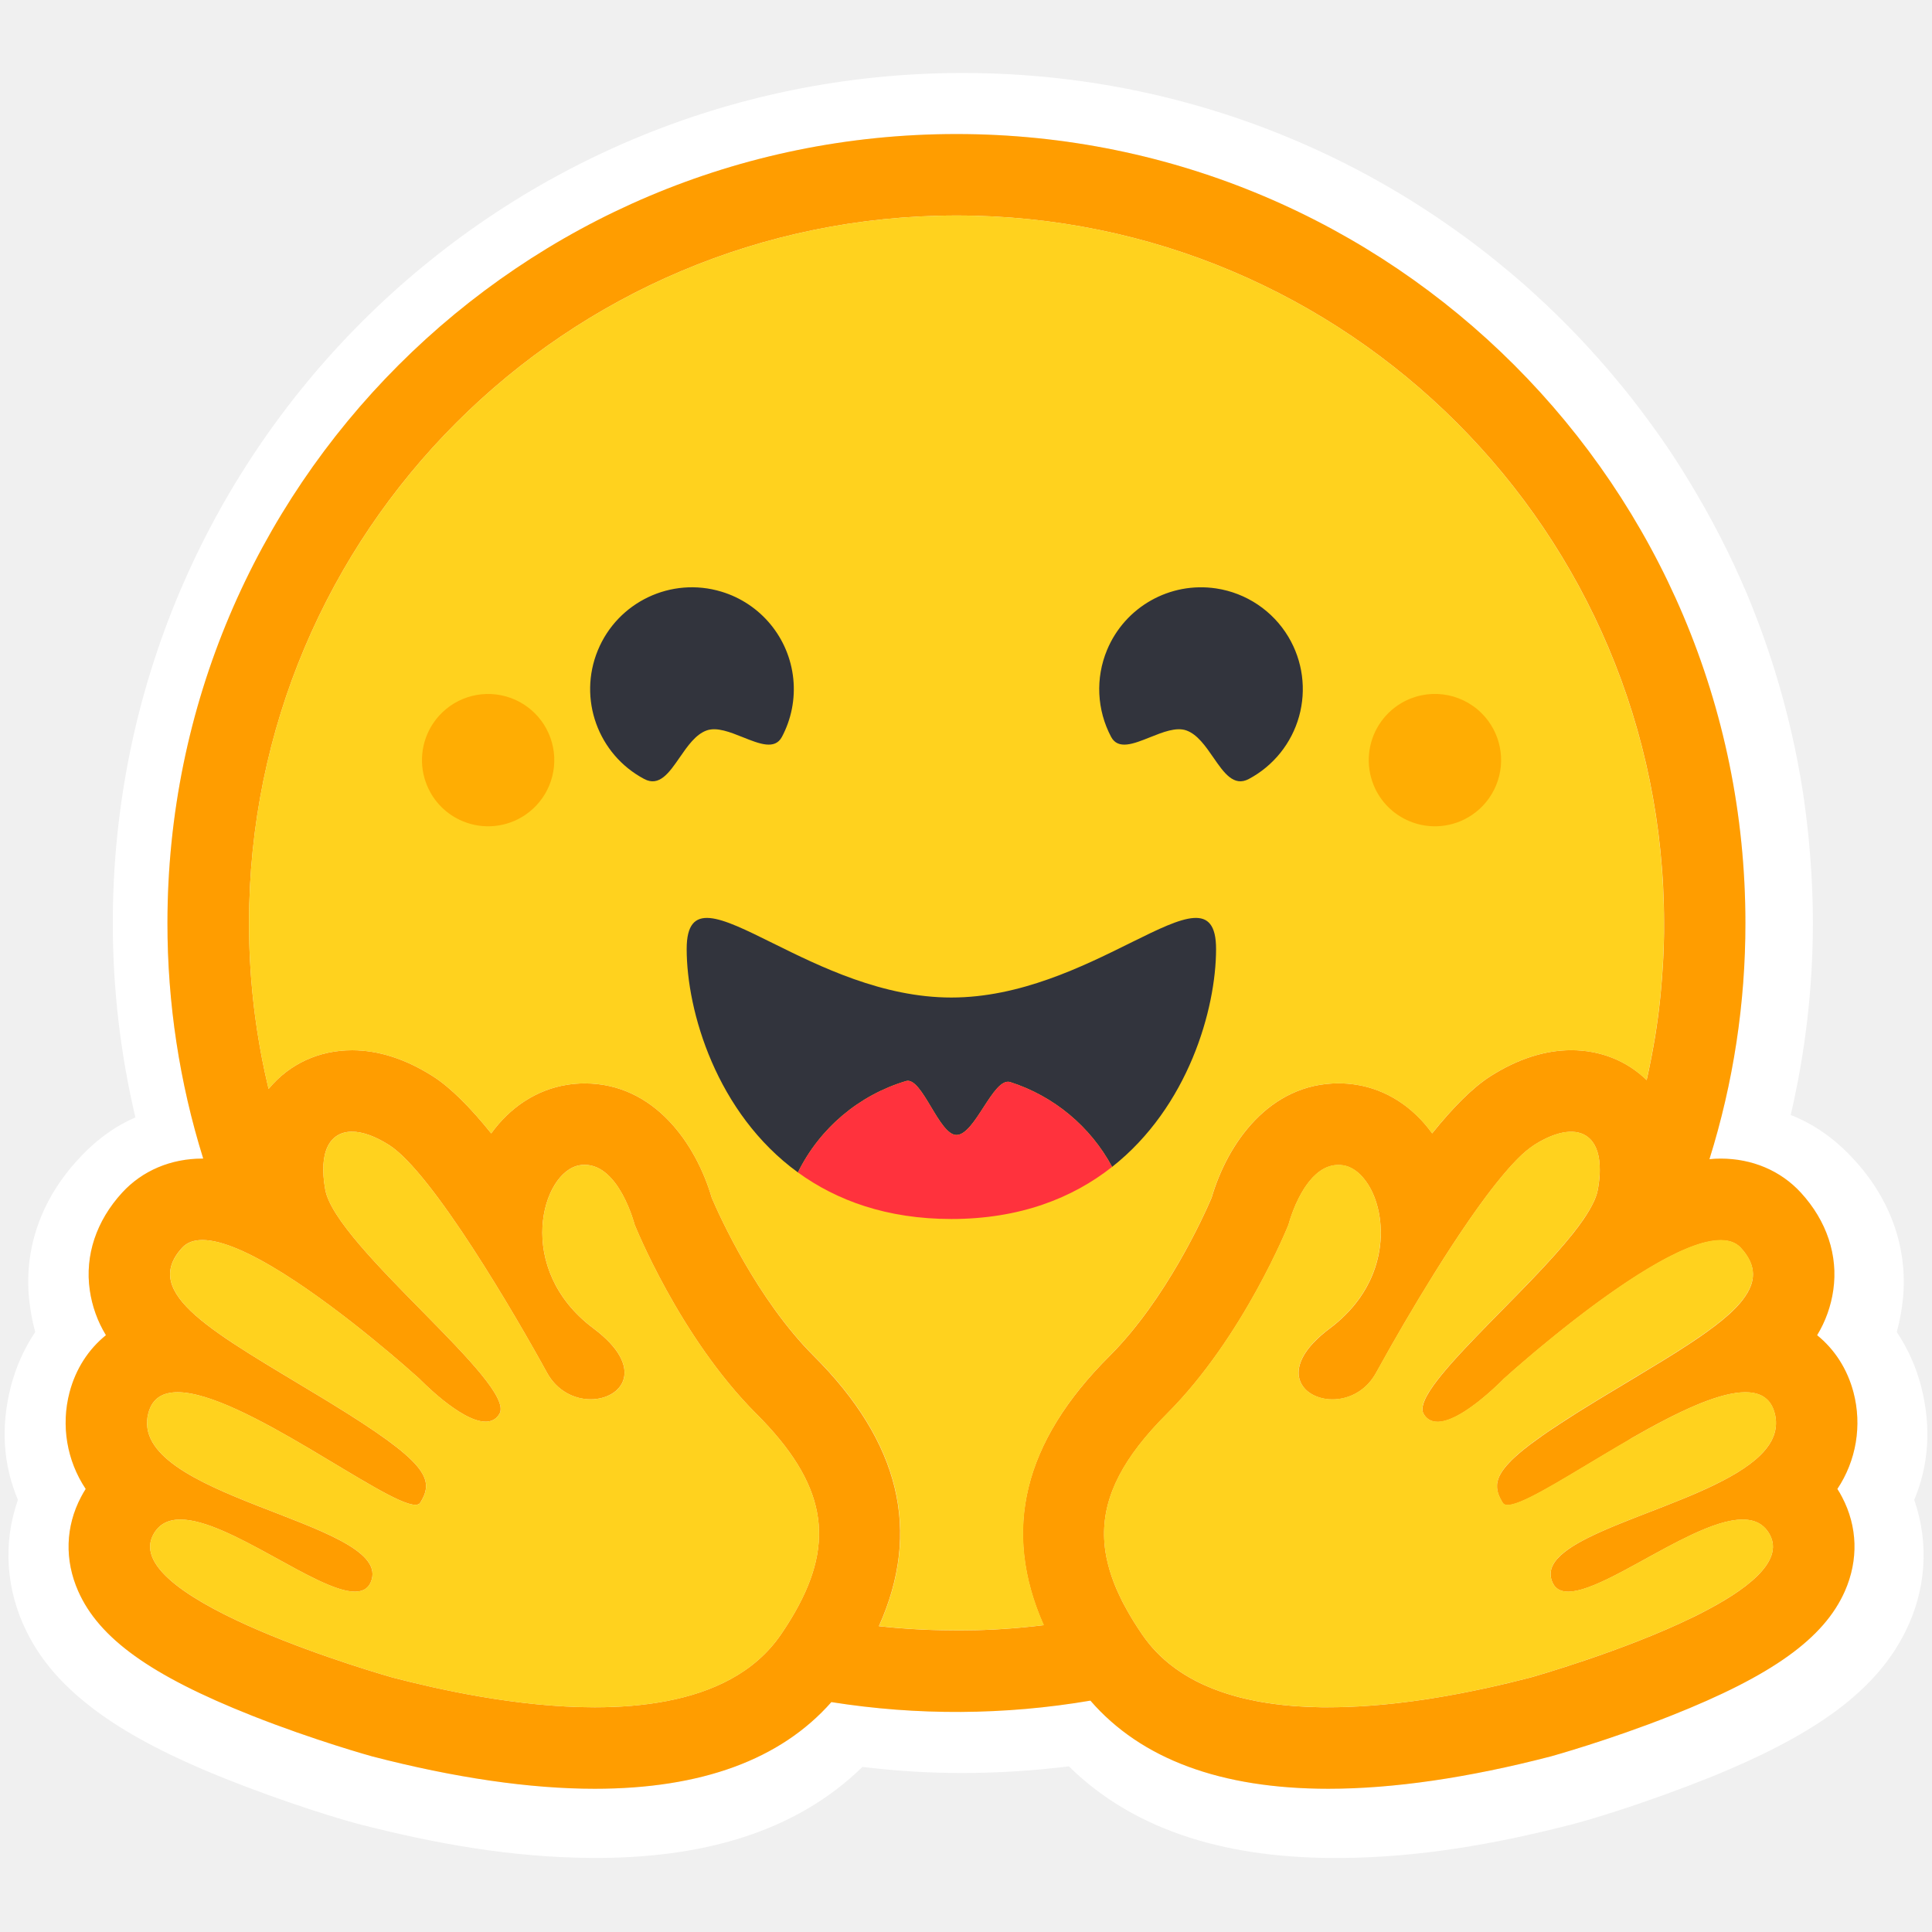
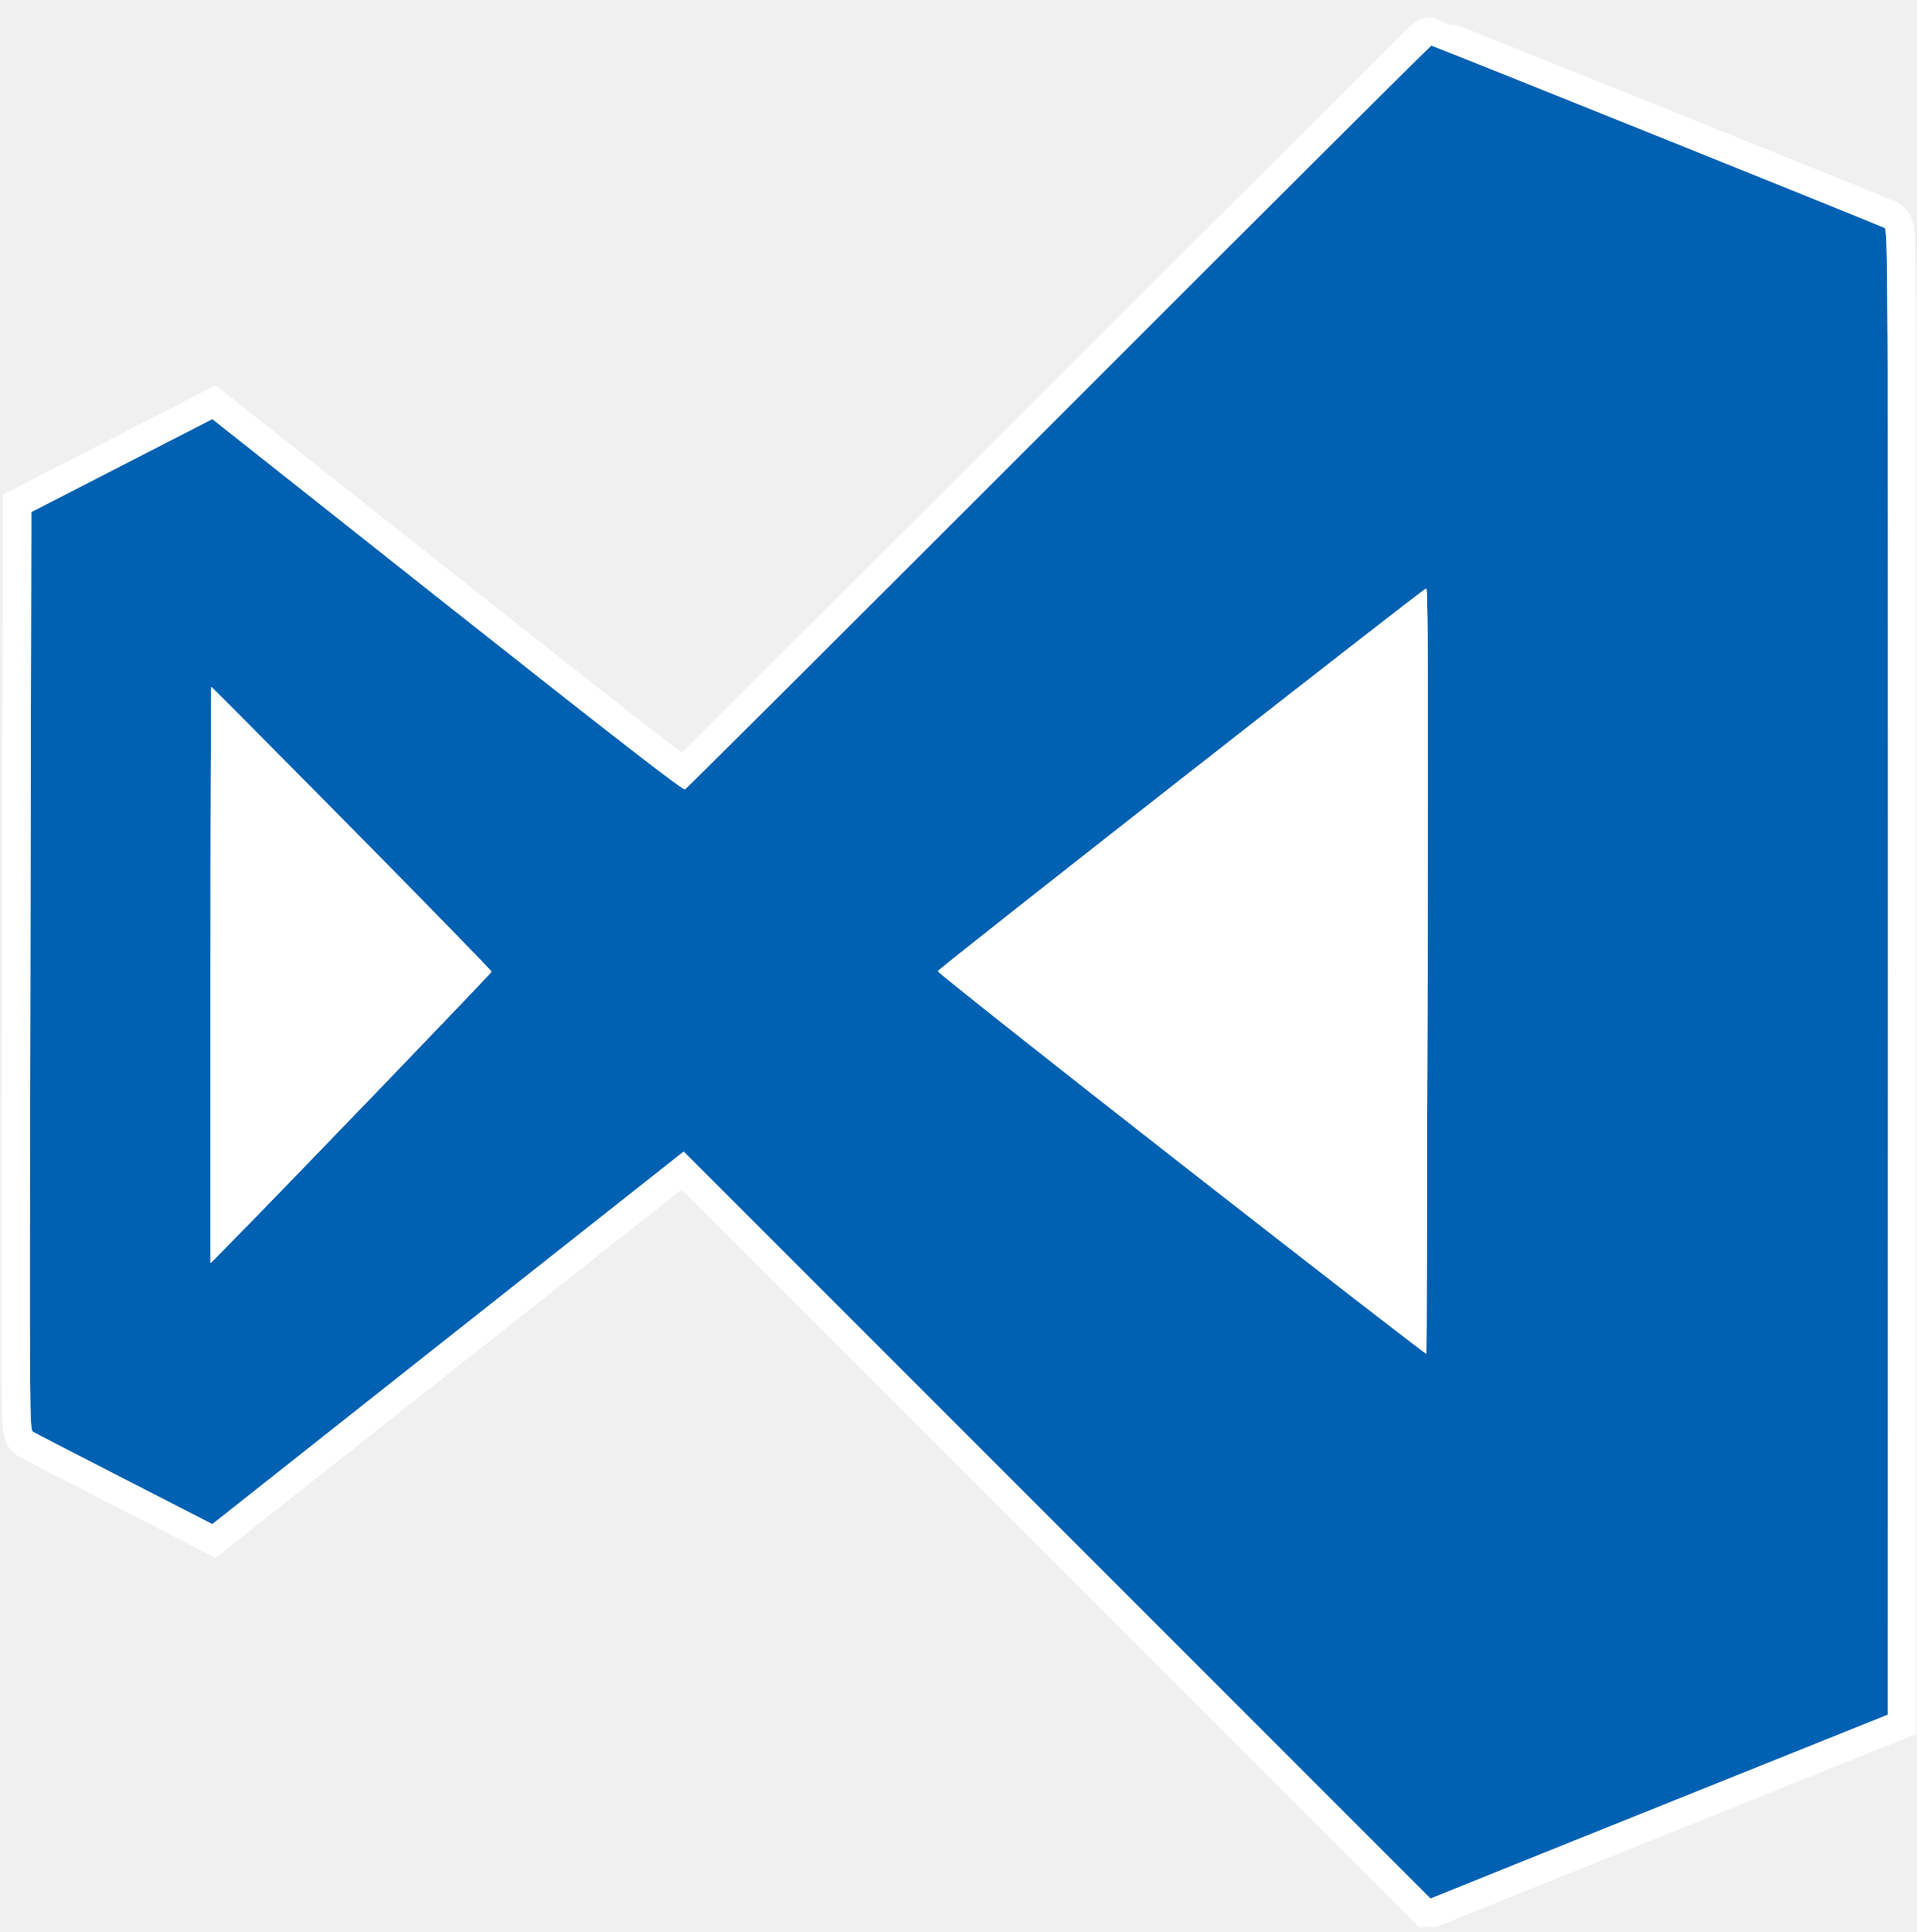
- <svg xmlns="http://www.w3.org/2000/svg" fill="none" height="2500" width="2500" viewBox="24.974 32.145 206.946 191.31">
-   <path d="M230.721 172.7a18.97 18.97 0 0 0-2.575-5.692c.25-.917.441-1.849.568-2.791.829-5.976-1.243-11.447-5.147-15.68-2.115-2.312-4.382-3.839-6.783-4.776a90.602 90.602 0 0 0 2.377-20.568c0-3.163-.179-6.261-.479-9.313a105.88 105.88 0 0 0-.567-4.56 90.985 90.985 0 0 0-3.051-13.21 91.22 91.22 0 0 0-3.054-8.374 91.93 91.93 0 0 0-6.041-11.754 81.369 81.369 0 0 0-4.907-7.262 68.979 68.979 0 0 0-2.704-3.446 90.535 90.535 0 0 0-9.033-9.486 69.938 69.938 0 0 0-3.315-2.862 81.76 81.76 0 0 0-3.424-2.704 96.056 96.056 0 0 0-7.262-4.907c-13.781-8.37-29.942-13.17-47.215-13.17-50.292 0-91.052 40.762-91.052 91.051-.002 7.012.81 14 2.42 20.824-2.16.938-4.23 2.4-6.15 4.515-3.903 4.231-5.976 9.682-5.147 15.658.126.949.315 1.889.567 2.813a19.006 19.006 0 0 0-2.573 5.694c-1.2 4.561-.805 8.674.72 12.278-1.658 4.71-1.244 9.726.915 14.087 1.57 3.185 3.817 5.649 6.587 7.851 3.293 2.618 7.415 4.842 12.387 6.976 5.932 2.53 13.173 4.907 16.466 5.779 8.506 2.202 16.662 3.598 24.928 3.666 11.777.109 21.919-2.66 29.18-9.747a88.02 88.02 0 0 0 10.752.654 93.752 93.752 0 0 0 11.358-.715c7.244 7.132 17.425 9.926 29.245 9.814 8.265-.066 16.421-1.462 24.905-3.667 3.315-.872 10.553-3.249 16.488-5.779 4.972-2.137 9.094-4.361 12.409-6.975 2.749-2.203 4.994-4.666 6.565-7.851 2.181-4.362 2.573-9.378.938-14.088 1.51-3.604 1.903-7.726.704-12.283zm-8.44 11.973c1.671 3.171 1.778 6.754.304 10.091-2.236 5.057-7.79 9.041-18.577 13.318-6.708 2.66-12.85 4.361-12.904 4.376-8.872 2.301-16.896 3.47-23.842 3.47-11.502 0-20.061-3.174-25.489-9.442a85.461 85.461 0 0 1-27.747.158c-5.435 6.164-13.945 9.284-25.35 9.284-6.947 0-14.97-1.169-23.843-3.47-.054-.015-6.194-1.716-12.904-4.376-10.786-4.277-16.342-8.258-18.577-13.318-1.474-3.337-1.367-6.92.304-10.091.154-.295.32-.582.497-.86a12.803 12.803 0 0 1-1.728-10.341c.664-2.523 2.035-4.621 3.897-6.128a12.75 12.75 0 0 1-1.73-4.822c-.536-3.714.697-7.422 3.47-10.446 2.16-2.353 5.213-3.648 8.593-3.648h.09a84.45 84.45 0 0 1-3.832-25.235c0-46.671 37.836-84.51 84.514-84.51 46.677 0 84.513 37.835 84.513 84.51a84.398 84.398 0 0 1-3.859 25.299c.408-.04.808-.06 1.201-.061 3.38 0 6.434 1.295 8.592 3.648 2.773 3.021 4.007 6.732 3.47 10.446a12.757 12.757 0 0 1-1.729 4.822c1.862 1.507 3.234 3.605 3.897 6.128a12.803 12.803 0 0 1-1.728 10.341c.177.275.345.562.497.857z" fill="#fff" />
-   <path d="M221.784 183.816a12.798 12.798 0 0 0 1.728-10.341c-.664-2.523-2.036-4.621-3.897-6.128a12.74 12.74 0 0 0 1.729-4.822c.537-3.714-.696-7.422-3.47-10.446-2.158-2.353-5.212-3.648-8.592-3.648-.393 0-.793.021-1.201.061a84.415 84.415 0 0 0 3.852-25.297c0-46.672-37.836-84.51-84.509-84.51-46.674 0-84.514 37.834-84.514 84.51a84.46 84.46 0 0 0 3.832 25.235h-.09c-3.38 0-6.433 1.294-8.592 3.647-2.773 3.021-4.007 6.733-3.47 10.446a12.762 12.762 0 0 0 1.73 4.823c-1.862 1.506-3.234 3.604-3.898 6.127a12.808 12.808 0 0 0 1.73 10.343c-.178.278-.342.565-.497.86-1.67 3.171-1.778 6.754-.303 10.091 2.236 5.057 7.79 9.041 18.577 13.318 6.707 2.66 12.85 4.361 12.904 4.376 8.872 2.301 16.896 3.47 23.842 3.47 11.406 0 19.916-3.12 25.351-9.284a85.49 85.49 0 0 0 27.747-.158c5.428 6.268 13.987 9.442 25.489 9.442 6.946 0 14.97-1.169 23.841-3.47.055-.015 6.195-1.716 12.905-4.376 10.787-4.277 16.342-8.261 18.577-13.318 1.474-3.337 1.367-6.92-.304-10.091-.152-.297-.32-.585-.497-.86zm-111.647 13.181a34.659 34.659 0 0 1-1.502 2.394c-1.405 2.057-3.253 3.629-5.398 4.797-4.1 2.236-9.29 3.017-14.562 3.017-8.329 0-16.867-1.949-21.652-3.19-.236-.061-29.334-8.28-25.65-15.276.62-1.177 1.64-1.647 2.925-1.647 5.187 0 14.632 7.724 18.69 7.724.908 0 1.548-.386 1.809-1.328 1.73-6.204-26.293-8.812-23.933-17.796.416-1.59 1.546-2.236 3.134-2.236 6.858-.001 22.25 12.06 25.469 12.06.247 0 .424-.073.52-.225.014-.023.028-.045.041-.069 1.511-2.495.644-4.309-9.707-10.649l-.994-.605c-11.391-6.894-19.386-11.043-14.84-15.993.524-.571 1.266-.824 2.167-.824 1.068 0 2.36.357 3.785.957 6.016 2.537 14.354 9.456 17.837 12.473a146 146 0 0 1 1.633 1.441s4.41 4.586 7.076 4.586c.614 0 1.135-.242 1.488-.84 1.891-3.188-17.563-17.93-18.66-24.013-.744-4.121.522-6.209 2.862-6.209 1.113 0 2.47.474 3.97 1.425 4.65 2.951 13.628 18.379 16.915 24.381 1.102 2.011 2.983 2.861 4.678 2.861 3.363 0 5.992-3.343.308-7.591-8.543-6.392-5.545-16.84-1.468-17.483.174-.028.35-.042.525-.042 3.708 0 5.343 6.389 5.343 6.389s4.794 12.038 13.029 20.267c7.472 7.469 8.516 13.598 4.162 21.244zm26.629 1.41l-.427.051-.728.083c-.383.04-.767.078-1.152.113l-.375.034-.343.029-.486.039-.537.039-.536.035-.119.008c-.14.008-.28.017-.422.024l-.179.01c-.166.009-.332.017-.5.024l-.581.025-.527.018-.352.01h-.179c-.11 0-.219.006-.329.007h-.174c-.11 0-.219 0-.329.005l-.448.006h-.625c-.491 0-.981-.005-1.469-.015l-.396-.009c-.113 0-.226-.005-.337-.009l-.42-.012-.521-.02-.47-.021-.121-.005-.447-.023c-.125-.007-.248-.013-.372-.022l-.289-.017a79.64 79.64 0 0 1-1.089-.076l-.38-.031c-.16-.012-.32-.027-.479-.041-.187-.016-.374-.034-.561-.052a59.687 59.687 0 0 1-.939-.095h-.015c4.57-10.195 2.259-19.717-6.976-28.944-6.057-6.049-10.086-14.981-10.922-16.942-1.692-5.805-6.17-12.258-13.607-12.258-.629 0-1.257.05-1.878.148-3.258.513-6.106 2.388-8.138 5.21-2.196-2.731-4.33-4.902-6.26-6.128-2.91-1.845-5.814-2.781-8.643-2.781-3.531 0-6.687 1.45-8.887 4.08l-.056.067c-.042-.173-.082-.346-.123-.52l-.005-.023a73.685 73.685 0 0 1-1.054-5.412c0-.012 0-.024-.006-.036-.022-.137-.042-.275-.063-.412-.062-.406-.12-.813-.173-1.22-.024-.185-.05-.37-.073-.555l-.068-.555c-.022-.185-.04-.353-.06-.529l-.006-.044c-.08-.72-.15-1.44-.21-2.162l-.022-.277-.035-.472c-.01-.129-.02-.259-.027-.389 0-.031-.005-.061-.006-.09a52.476 52.476 0 0 1-.065-1.088c-.01-.189-.02-.377-.028-.567l-.02-.496-.005-.15-.016-.457-.01-.389c0-.155-.008-.31-.01-.465-.003-.155-.007-.325-.008-.489-.002-.164 0-.326-.005-.489-.004-.164 0-.327 0-.49 0-41.853 33.93-75.784 75.788-75.784 41.856 0 75.786 33.93 75.786 75.784v.979c0 .163-.005.327-.008.489 0 .135-.006.268-.01.405 0 .12-.005.241-.009.357 0 .153-.009.306-.014.459v.012l-.021.531c-.007.155-.013.311-.021.466l-.005.11-.027.496a80.723 80.723 0 0 1-.241 3.184v.013c-.017.174-.034.348-.053.522l-.045.411-.089.804-.051.407-.063.479c-.023.174-.046.349-.072.522-.026.195-.055.389-.084.583l-.069.459-.082.52c-.028.173-.058.345-.09.517-.033.173-.059.345-.089.517-.06.344-.123.688-.189 1.031-.101.513-.204 1.025-.31 1.537l-.11.507c-.036.169-.075.339-.113.508-2.133-2.073-4.958-3.202-8.073-3.202-2.827 0-5.734.935-8.643 2.78-1.93 1.226-4.063 3.398-6.26 6.128-2.035-2.822-4.883-4.697-8.139-5.21a12.05 12.05 0 0 0-1.878-.148c-7.439 0-11.914 6.453-13.607 12.258-.84 1.961-4.87 10.893-10.932 16.951-9.229 9.198-11.557 18.677-7.059 28.83zm78.241-20.409l-.03.089a5.416 5.416 0 0 1-.263.587c-.075.14-.156.276-.244.408-.167.249-.35.487-.549.711-.046.052-.09.104-.142.155a7.853 7.853 0 0 1-.22.227c-1.346 1.334-3.398 2.504-5.718 3.577-.263.119-.53.238-.799.358l-.268.119c-.179.079-.358.157-.546.234-.179.078-.365.156-.551.232l-.558.23c-1.305.537-2.642 1.049-3.946 1.554l-.558.217-.551.216c-.367.143-.729.286-1.085.429l-.531.214-.522.213-.256.108c-.171.071-.338.142-.505.213-3.837 1.647-6.598 3.322-6.018 5.4.016.059.034.115.054.17.052.154.123.299.212.436.052.081.112.158.179.228.682.709 1.923.597 3.488.034.22-.081.439-.165.656-.253l.136-.056c.358-.152.737-.322 1.124-.506.097-.046.195-.09.293-.141 1.914-.936 4.083-2.196 6.235-3.343a55.812 55.812 0 0 1 2.618-1.325c2.038-.959 3.954-1.639 5.494-1.639.723 0 1.361.148 1.893.488l.089.059c.334.235.614.537.823.887.041.067.081.138.12.211.761 1.445.124 2.941-1.367 4.408-1.431 1.409-3.657 2.79-6.187 4.068-.188.095-.376.19-.567.283-7.53 3.698-17.391 6.483-17.528 6.518-2.628.681-6.386 1.575-10.62 2.244l-.626.098-.103.015c-.474.072-.949.139-1.425.201-.483.065-.971.124-1.462.179l-.09.01a68.56 68.56 0 0 1-5.358.406h-.026c-.648.023-1.295.035-1.943.035h-.747a46.38 46.38 0 0 1-2.959-.134c-.023 0-.048 0-.071-.006a39.666 39.666 0 0 1-2.149-.231 24.641 24.641 0 0 1-.715-.107 57.653 57.653 0 0 1-.725-.121l-.329-.062-.025-.005a26.107 26.107 0 0 1-1.036-.219c-.2-.045-.399-.089-.596-.143l-.119-.03c-.098-.024-.193-.05-.29-.076l-.053-.014-.308-.09c-.112-.031-.224-.065-.336-.098l-.039-.011-.291-.089c-.11-.034-.22-.07-.329-.106l-.268-.089-.197-.069c-.19-.067-.379-.136-.566-.208l-.178-.07-.147-.058a23.243 23.243 0 0 1-.845-.358l-.185-.09-.031-.014c-.066-.031-.131-.062-.197-.089a17.142 17.142 0 0 1-.384-.191l-.039-.019-.184-.097a15.943 15.943 0 0 1-.961-.546l-.172-.106a8.547 8.547 0 0 1-.256-.164l-.224-.148-.241-.166-.144-.103c-.152-.108-.301-.22-.447-.335l-.233-.179a15.173 15.173 0 0 1-.276-.228c-.077-.063-.152-.129-.227-.195l-.006-.005c-.081-.071-.16-.142-.239-.215a11.85 11.85 0 0 1-.232-.216l-.009-.009a8.569 8.569 0 0 1-.235-.232c-.077-.078-.156-.156-.231-.236-.075-.079-.152-.16-.226-.243-.074-.082-.142-.157-.212-.238l-.023-.027a9.34 9.34 0 0 1-.201-.238 12.442 12.442 0 0 1-.416-.525c-.135-.18-.267-.364-.396-.551l-.123-.184c-.164-.24-.324-.482-.479-.728a18.6 18.6 0 0 1-.339-.536c-.071-.113-.139-.227-.207-.339l-.028-.046c-.065-.11-.129-.218-.191-.327a3.17 3.17 0 0 1-.102-.179c-.033-.062-.071-.125-.106-.188l-.057-.099-.035-.064c-.067-.12-.133-.241-.197-.363-.03-.054-.059-.108-.09-.16l-.089-.173-.09-.171c-.225-.45-.438-.906-.638-1.368l-.071-.169c-.046-.113-.089-.225-.135-.336-.022-.054-.044-.107-.063-.161a16.731 16.731 0 0 1-.776-2.639c-.011-.055-.022-.11-.031-.163a11.54 11.54 0 0 1-.127-.806c-.008-.053-.014-.106-.02-.159l-.017-.162a11.337 11.337 0 0 1-.049-.638c0-.054-.005-.108-.007-.16a8.436 8.436 0 0 1-.008-.318c-.056-4.273 2.106-8.381 6.729-13.002 8.235-8.227 13.029-20.266 13.029-20.266s.129-.505.397-1.232c.037-.101.076-.205.12-.314.156-.407.332-.807.527-1.197l.039-.075c.166-.332.348-.656.544-.971.046-.073.09-.145.141-.218.147-.217.302-.429.465-.634.089-.111.186-.221.283-.328.039-.042.077-.084.118-.124.477-.493 1.022-.895 1.639-1.109l.078-.026c.052-.017.104-.033.157-.048.061-.016.122-.03.185-.043l.029-.006c.13-.026.262-.043.395-.052h.011c.069 0 .139-.007.21-.007.089 0 .172 0 .259.009.09.008.179.018.269.032.742.118 1.448.56 2.056 1.242.231.26.439.54.621.836.12.192.233.395.34.609.043.089.084.171.124.259a7.8 7.8 0 0 1 .28.691c.195.55.342 1.116.439 1.692.084.505.134 1.015.15 1.526.008.273.008.55 0 .829a11.936 11.936 0 0 1-.787 3.792c-.042.111-.089.223-.134.335a9.264 9.264 0 0 1-.302.665c-.081.165-.166.331-.258.496-.06.11-.123.22-.186.33-.161.274-.335.546-.522.817l-.113.162a13.628 13.628 0 0 1-1.472 1.728 15.425 15.425 0 0 1-1.699 1.47c-.602.446-1.167.94-1.689 1.477-1.503 1.577-1.853 2.969-1.515 4.024.054.166.125.327.211.479.101.174.221.334.357.48l.053.055.054.054c.054.052.111.103.172.153l.06.048c.145.112.299.212.46.3.047.025.089.05.142.074.174.085.353.158.537.217.051.017.102.032.154.048l.065.017.09.024.077.019.084.018.083.017.079.013c.058.01.118.02.178.027l.057.009.104.01.064.007.105.007h.062l.11.006h.346l.099-.006.114-.007.139-.013.13-.015c.03 0 .06-.008.09-.014.4-.058.792-.164 1.167-.316l.159-.067a4.819 4.819 0 0 0 .772-.421c.229-.15.445-.318.647-.503.048-.043.095-.089.141-.133.023-.022.045-.043.067-.067.044-.045.089-.089.133-.138.32-.352.597-.74.825-1.157a228.925 228.925 0 0 1 6.151-10.514l.294-.471.297-.471c.148-.239.298-.474.447-.708l.15-.234c.498-.78 1.004-1.555 1.519-2.324l.305-.456c.612-.907 1.222-1.789 1.827-2.627l.301-.415a56.224 56.224 0 0 1 2.054-2.661l.282-.338c.047-.056.09-.112.141-.166.093-.11.186-.217.277-.321.046-.053.089-.105.138-.157l.268-.302.134-.147c.135-.145.267-.284.397-.417.09-.09.173-.179.259-.263a10.5 10.5 0 0 1 1.669-1.386l.14-.09c.134-.09.273-.174.415-.25 2.364-1.342 4.321-1.441 5.448-.314.682.682 1.06 1.813 1.039 3.387 0 .069 0 .139-.005.211v.077c0 .072-.006.144-.012.217 0 .09-.01.179-.019.269-.009.089-.014.157-.023.237 0 .022-.004.045-.008.069-.006.069-.015.14-.025.211 0 .021 0 .043-.008.065a5.354 5.354 0 0 1-.041.283c-.011.09-.026.174-.042.262l-.026.149a4.007 4.007 0 0 1-.1.42 6.16 6.16 0 0 1-.283.758 10.99 10.99 0 0 1-.514.987c-.104.178-.211.353-.322.526-.114.179-.234.36-.358.543-.316.452-.644.895-.985 1.328l-.156.197a50.56 50.56 0 0 1-1.722 2.035l-.187.21c-.252.281-.508.564-.77.848l-.197.214c-.131.143-.268.286-.4.43-.131.143-.268.288-.406.433l-.411.433-.417.436-.42.436c-.282.292-.565.584-.85.876-4.055 4.159-8.327 8.304-9.773 10.888a5.365 5.365 0 0 0-.262.519c-.206.47-.292.872-.233 1.197a.914.914 0 0 0 .111.303c.081.141.18.271.295.387.053.052.109.1.168.144.298.212.657.321 1.023.311h.114l.117-.009.117-.013.097-.014c.013-.002.027-.004.04-.008l.089-.017.023-.005.099-.021.035-.009.104-.028c.035-.01.083-.023.125-.037.176-.053.348-.116.517-.188.089-.036.176-.075.262-.117.045-.02.09-.041.132-.063l.134-.066c.32-.166.632-.347.936-.541l.133-.09c.045-.028.09-.057.133-.089l.133-.089.071-.049.192-.135c.179-.123.346-.25.515-.379l.015-.012.269-.208c.367-.29.715-.582 1.031-.857l.21-.184.019-.018.11-.097c.258-.232.488-.448.679-.626l.079-.077c.069-.065.132-.126.189-.178l.112-.111.04-.039.011-.011.117-.117.074-.077.009-.007.035-.032.044-.04.014-.013.037-.034.204-.179.114-.102c.061-.053.12-.107.179-.162l.136-.121c.025-.02.049-.042.074-.064l.143-.125.21-.185.112-.097c.435-.378.964-.835 1.572-1.35l.249-.211.411-.345.421-.351c.55-.457 1.142-.942 1.768-1.445l.411-.33c.35-.279.709-.563 1.073-.849.147-.115.296-.23.448-.344a100.786 100.786 0 0 1 3.762-2.788l.384-.268c.269-.185.537-.371.805-.552l.243-.164c.479-.325.965-.642 1.455-.951l.243-.153.241-.15c.242-.15.482-.297.721-.44l.239-.143.478-.278.469-.269.095-.052.371-.204c.155-.084.309-.165.463-.244l.229-.118.223-.112c.078-.037.155-.076.231-.113a21.446 21.446 0 0 1 1.954-.845l.41-.144c.123-.041.243-.08.358-.115l.04-.012c.062-.02.124-.038.185-.054l.018-.005c.128-.037.255-.069.38-.099h.009a8.156 8.156 0 0 1 1.077-.183c.167-.017.334-.026.502-.025h.084c.112 0 .22.007.327.018.049 0 .098.01.146.016h.02c.048.006.096.013.144.024.047.009.095.017.141.028h.015c.047.01.089.022.138.036.254.071.496.181.718.325.109.071.211.151.305.24l.027.026a.805.805 0 0 1 .051.05l.049.053c.402.421.734.904.984 1.43l.038.09a3.309 3.309 0 0 1 .042 2.553 4.676 4.676 0 0 1-.339.715 8.141 8.141 0 0 1-1.099 1.452l-.089.095c-.133.14-.271.28-.416.42-.064.063-.131.125-.198.188l-.205.189-.107.095a22.682 22.682 0 0 1-1.285 1.057c-.586.448-1.183.88-1.791 1.297a59.56 59.56 0 0 1-1.11.743 99.67 99.67 0 0 1-2.786 1.763c-1.968 1.21-4.149 2.504-6.474 3.911l-.602.365c-.659.402-1.281.786-1.867 1.152l-.295.185-.558.358c-.37.237-.739.476-1.108.715l-.297.196c-.145.094-.289.19-.433.286l-.141.09-.432.291-.229.157-.268.186-.249.173c-.417.295-.805.576-1.162.843l-.134.102c-.21.159-.418.321-.623.486-.309.249-.591.487-.844.716l-.124.113c-.071.065-.141.13-.208.194-.046.045-.089.09-.137.133l-.064.064c-.143.144-.283.291-.418.442l-.066.076c-.147.17-.275.333-.387.492l-.05.071c-.088.128-.169.26-.242.396-.019.034-.036.068-.053.102l-.049.102-.033.074-.021.05-.017.045-.023.061a2.55 2.55 0 0 0-.13.523l-.008.062-.006.058v.315c0 .026 0 .052.007.08l.005.048c0 .026.006.051.01.079.004.026.011.073.019.11v.005c.007.035.014.069.023.104s.018.075.029.111c.019.071.043.141.068.211.016.042.031.083.048.124 0 .008.006.017.01.025l.036.081.05.111c.054.115.113.227.177.336l.066.114.068.114a.426.426 0 0 0 .041.054l.022.023.025.023.026.02a.487.487 0 0 0 .193.083c.577.13 1.763-.347 3.339-1.179.089-.048.187-.098.282-.15l.48-.262.234-.13c.167-.089.337-.19.511-.289l.317-.179c2.083-1.199 4.571-2.739 7.143-4.243.241-.141.483-.282.725-.421l.486-.311c.564-.323 1.131-.642 1.7-.957a80.121 80.121 0 0 1 2.168-1.15l.476-.241c.316-.156.629-.308.938-.456a40.899 40.899 0 0 1 1.815-.809l.335-.136.04-.016c1.775-.703 3.384-1.137 4.686-1.137.281-.003.563.021.84.069h.009c.089.016.17.034.253.054h.015c.213.054.42.131.616.23.275.142.522.331.731.559.096.106.181.221.256.343.14.215.25.448.329.692.032.095.06.188.089.287a3.93 3.93 0 0 1-.06 2.305z" fill="#ff9d00" />
-   <path clip-rule="evenodd" d="M203.21 123.685v-.491c0-41.854-33.918-75.783-75.775-75.783-41.856 0-75.787 33.931-75.787 75.783v.164a7.13 7.13 0 0 0 0 .327c.005.163.007.326.005.489l.005.36.003.129c0 .06.002.119.004.179.003.095.005.191.005.286l.011.389.016.457.005.15.02.473v.023c.008.185.018.369.027.553l.001.014c.01.188.02.377.032.566.01.174.02.348.033.522l.002.031c.009.149.019.299.03.448l.003.04.033.432.003.028c.006.084.012.168.02.249.06.721.13 1.442.21 2.161l.004.045.061.529.068.555.05.377.023.177c.053.408.111.815.173 1.221l.004.027.059.384c.286 1.829.64 3.647 1.06 5.45l.005.022.032.135.091.385.056-.067c2.2-2.63 5.356-4.08 8.887-4.08 2.83 0 5.733.936 8.643 2.781 1.93 1.226 4.064 3.397 6.26 6.128 2.032-2.822 4.88-4.698 8.138-5.21.621-.098 1.25-.147 1.878-.148 7.436 0 11.915 6.453 13.607 12.258.836 1.961 4.865 10.893 10.941 16.935 9.236 9.227 11.547 18.748 6.976 28.943h.016c.311.035.624.067.939.096.187.018.373.036.561.052l.066.006.413.035.38.03c.362.028.725.054 1.089.077l.289.017.229.014.142.008.447.023.122.005.469.021.522.02.419.012.07.002c.089.004.178.007.267.007l.096.003c.59.014 1.179.021 1.769.02h.626l.447-.005c.11-.005.219-.005.33-.005h.174l.151-.004c.059-.002.118-.004.178-.004h.179l.351-.009.528-.018.581-.026c.168-.006.334-.015.5-.023l.179-.011.266-.014.156-.009.118-.008.537-.035.536-.039.487-.039.342-.029.376-.034a62.347 62.347 0 0 0 1.88-.197l.427-.051c-4.499-10.152-2.17-19.632 7.027-28.822 6.063-6.058 10.092-14.99 10.932-16.952 1.693-5.804 6.169-12.257 13.607-12.257.629 0 1.258.05 1.879.148 3.255.512 6.103 2.388 8.138 5.21 2.197-2.73 4.33-4.903 6.261-6.129 2.909-1.844 5.815-2.78 8.642-2.78 3.116 0 5.94 1.13 8.073 3.203.039-.169.077-.338.114-.508l.109-.506c.039-.185.078-.37.115-.555.066-.327.132-.654.195-.984.066-.342.129-.686.189-1.03l.031-.186c.019-.11.037-.22.058-.331.034-.172.062-.344.09-.518l.011-.066.071-.453.07-.459v-.004c.051-.339.099-.678.144-1.017l.011-.084.063-.478.051-.408.09-.804.035-.323.009-.088c.019-.174.037-.348.053-.522v-.014c.013-.138.027-.277.039-.416.071-.788.131-1.58.179-2.375.009-.13.016-.261.024-.392v-.006l.026-.491.006-.11c.016-.332.03-.664.041-.996v-.012l.005-.13c.005-.109.009-.219.009-.329l.002-.044c.004-.103.008-.209.008-.314l.003-.09c.003-.105.006-.209.006-.314l.002-.089c.003-.133.006-.267.006-.4zm-94.572 75.706c6.002-8.801 5.576-15.407-2.658-23.637-8.236-8.231-13.029-20.267-13.029-20.267s-1.789-6.991-5.869-6.349-7.073 11.089 1.47 17.484c8.542 6.395-1.7 10.731-4.988 4.73-3.288-6.002-12.265-21.429-16.919-24.38s-7.927-1.297-6.83 4.785c.545 3.019 5.613 8.172 10.348 12.986 4.804 4.884 9.265 9.42 8.311 11.025-1.893 3.187-8.56-3.745-8.56-3.745s-20.876-18.998-25.42-14.047c-4.19 4.563 2.271 8.442 12.227 14.421.846.508 1.718 1.032 2.611 1.572 11.391 6.896 12.277 8.715 10.66 11.324-.597.964-4.41-1.325-9.1-4.14-7.995-4.801-18.537-11.13-20.026-5.465-1.288 4.903 6.468 7.907 13.502 10.632 5.86 2.27 11.22 4.346 10.431 7.164-.817 2.922-5.246.485-10.087-2.179-5.435-2.991-11.39-6.267-13.339-2.57-3.683 6.99 25.41 15.219 25.65 15.28 9.4 2.438 33.272 7.604 41.615-4.624zm38.665 0c-6.002-8.801-5.576-15.407 2.659-23.637 8.235-8.231 13.028-20.267 13.028-20.267s1.789-6.991 5.869-6.349 7.073 11.089-1.469 17.484c-8.543 6.395 1.699 10.731 4.987 4.73 3.289-6.002 12.26-21.429 16.914-24.38s7.929-1.297 6.831 4.785c-.544 3.019-5.613 8.172-10.348 12.987-4.804 4.884-9.265 9.419-8.312 11.024 1.893 3.187 8.565-3.749 8.565-3.749s20.875-18.997 25.421-14.046c4.189 4.562-2.272 8.442-12.229 14.421-.871.523-1.741 1.047-2.61 1.572-11.391 6.896-12.277 8.715-10.661 11.323.598.965 4.411-1.325 9.1-4.14 7.996-4.8 18.538-11.13 20.027-5.464 1.289 4.903-6.468 7.907-13.502 10.632-5.86 2.27-11.22 4.346-10.432 7.164.816 2.921 5.244.484 10.084-2.18 5.435-2.991 11.391-6.269 13.339-2.569 3.684 6.994-25.414 15.215-25.649 15.275-9.4 2.446-33.272 7.612-41.612-4.616z" fill="#ffd21e" fill-rule="evenodd" />
-   <path clip-rule="evenodd" d="M152.047 102.567c1.182.418 2.061 1.69 2.897 2.901 1.13 1.636 2.182 3.159 3.796 2.301a10.909 10.909 0 0 0 4.247-15.214 10.912 10.912 0 0 0-7.742-5.198 10.904 10.904 0 0 0-11.689 6.589 10.909 10.909 0 0 0 .436 9.314c.748 1.407 2.408.743 4.16.042 1.373-.549 2.804-1.121 3.895-.735zm-51.375 0c-1.182.418-2.061 1.691-2.897 2.901-1.13 1.637-2.183 3.159-3.796 2.301a10.903 10.903 0 0 1 8.263-20.068 10.909 10.909 0 0 1 7.707 9.348 10.906 10.906 0 0 1-1.221 6.211c-.749 1.407-2.409.743-4.161.043-1.374-.55-2.803-1.122-3.895-.736zm43.427 46.751c8.143-6.415 11.134-16.889 11.134-23.341 0-5.1-3.431-3.495-8.924-.775l-.31.153c-5.042 2.497-11.754 5.822-19.122 5.822-7.369 0-14.081-3.325-19.122-5.823-5.671-2.809-9.228-4.571-9.228.624 0 6.656 3.182 17.585 11.916 23.934a18.968 18.968 0 0 1 11.575-9.786c.872-.26 1.77 1.241 2.689 2.778.887 1.482 1.794 2.998 2.716 2.998.983 0 1.948-1.494 2.891-2.952.985-1.525 1.946-3.01 2.875-2.713a18.967 18.967 0 0 1 10.91 9.081z" fill="#32343d" fill-rule="evenodd" />
-   <path d="M144.097 149.317c-4.241 3.342-9.878 5.583-17.219 5.583-6.897 0-12.291-1.978-16.435-4.989a18.966 18.966 0 0 1 11.575-9.786c1.712-.511 3.527 5.776 5.405 5.776 2.01 0 3.947-6.246 5.766-5.665a18.974 18.974 0 0 1 10.908 9.081z" fill="#ff323d" />
-   <path clip-rule="evenodd" d="M81.2 111.64a7.078 7.078 0 0 1-6.65.655 7.062 7.062 0 0 1-3.837-3.837 7.082 7.082 0 0 1 .657-6.65 7.087 7.087 0 1 1 9.83 9.832zm101.413 0a7.08 7.08 0 0 1-6.651.655 7.064 7.064 0 0 1-3.837-3.837 7.102 7.102 0 0 1-.504-3.407 7.103 7.103 0 0 1 3.411-5.385 7.083 7.083 0 0 1 8.656 1.07 7.079 7.079 0 0 1 1.536 7.724 7.089 7.089 0 0 1-2.611 3.18z" fill="#ffad03" fill-rule="evenodd" />
+ <svg xmlns="http://www.w3.org/2000/svg" xmlns:xlink="http://www.w3.org/1999/xlink" width="1010px" height="1018px" viewBox="0 0 1010 1018" version="1.1">
+   <defs>
+     <path d="M543,781.4 C435.5,673.9 346.8,585.5 346,585.1 C344.9,584.5 311.5,610.4 220.7,682.2 L96.9,780.2 L49.2,755.7 L1.5,731.2 L1,489.5 C0.5,248.5 0.5,247.7 2.5,246.5 C3.6,245.8 25.3,234.6 50.7,221.6 L96.9,197.9 L221.1,296.1 L345.3,394.2 L542.1,197.4 L738.9,0.6 L786.2,19.7 C812.2,30.1 866.4,51.9 906.7,68.1 L979.9,97.5 L980,488.7 C980,858.9 979.9,880 978.2,880.9 C975.4,882.4 740.2,977 739.3,977 C738.9,977 650.5,889 543,781.4 Z M737.3,489.8 C737,379.1 736.8,288.2 736.7,287.7 C736.6,287.3 678.5,332.3 607.7,387.6 C536.9,442.9 479.1,488.7 479.3,489.3 C479.7,490.7 735.2,690.8 736.6,690.9 C737.5,691 737.6,639.3 737.3,489.8 Z M170.4,564.5 C210.9,523.5 244,489.5 244,489 C244,488.3 134.3,374.3 103.9,343.5 L96,335.5 L96,487.3 C96,570.7 96.2,639 96.4,639 C96.6,639 129.9,605.5 170.4,564.5 Z" id="path-1" />
+     <mask id="mask-2" maskContentUnits="userSpaceOnUse" maskUnits="objectBoundingBox" x="-15" y="-15" width="1009.278" height="1006.4">
+       <rect x="-14.278" y="-14.4" width="1009.278" height="1006.4" fill="white" />
+       <use xlink:href="#path-1" fill="black" />
+     </mask>
+   </defs>
+   <g id="Page-1" stroke="none" stroke-width="1" fill="none" fill-rule="evenodd">
+     <g id="logo" transform="translate(505, 512.5) scale(-1, 1) rotate(-180) translate(-505, -512.5) translate(15, 24)">
+       <g id="Shape" fill-rule="nonzero">
+         <use fill="#0060B1" fill-rule="evenodd" xlink:href="#path-1" />
+         <use stroke="#FFFFFF" mask="url(#mask-2)" stroke-width="30" xlink:href="#path-1" />
+       </g>
+       <path d="M737.3,489.8 C737,379.1 736.8,288.2 736.7,287.7 C736.6,287.3 678.5,332.3 607.7,387.6 C536.9,442.9 479.1,488.7 479.3,489.3 C479.7,490.7 735.2,690.8 736.6,690.9 C737.5,691 737.6,639.3 737.3,489.8 Z" id="Path" fill="#FFFFFF" />
+       <path d="M170.4,564.5 C210.9,523.5 244,489.5 244,489 C244,488.3 134.3,374.3 103.9,343.5 L96,335.5 L96,487.3 C96,570.7 96.2,639 96.4,639 C96.6,639 129.9,605.5 170.4,564.5 Z" id="Path-Copy" fill="#FFFFFF" />
+     </g>
+   </g>
</svg>
